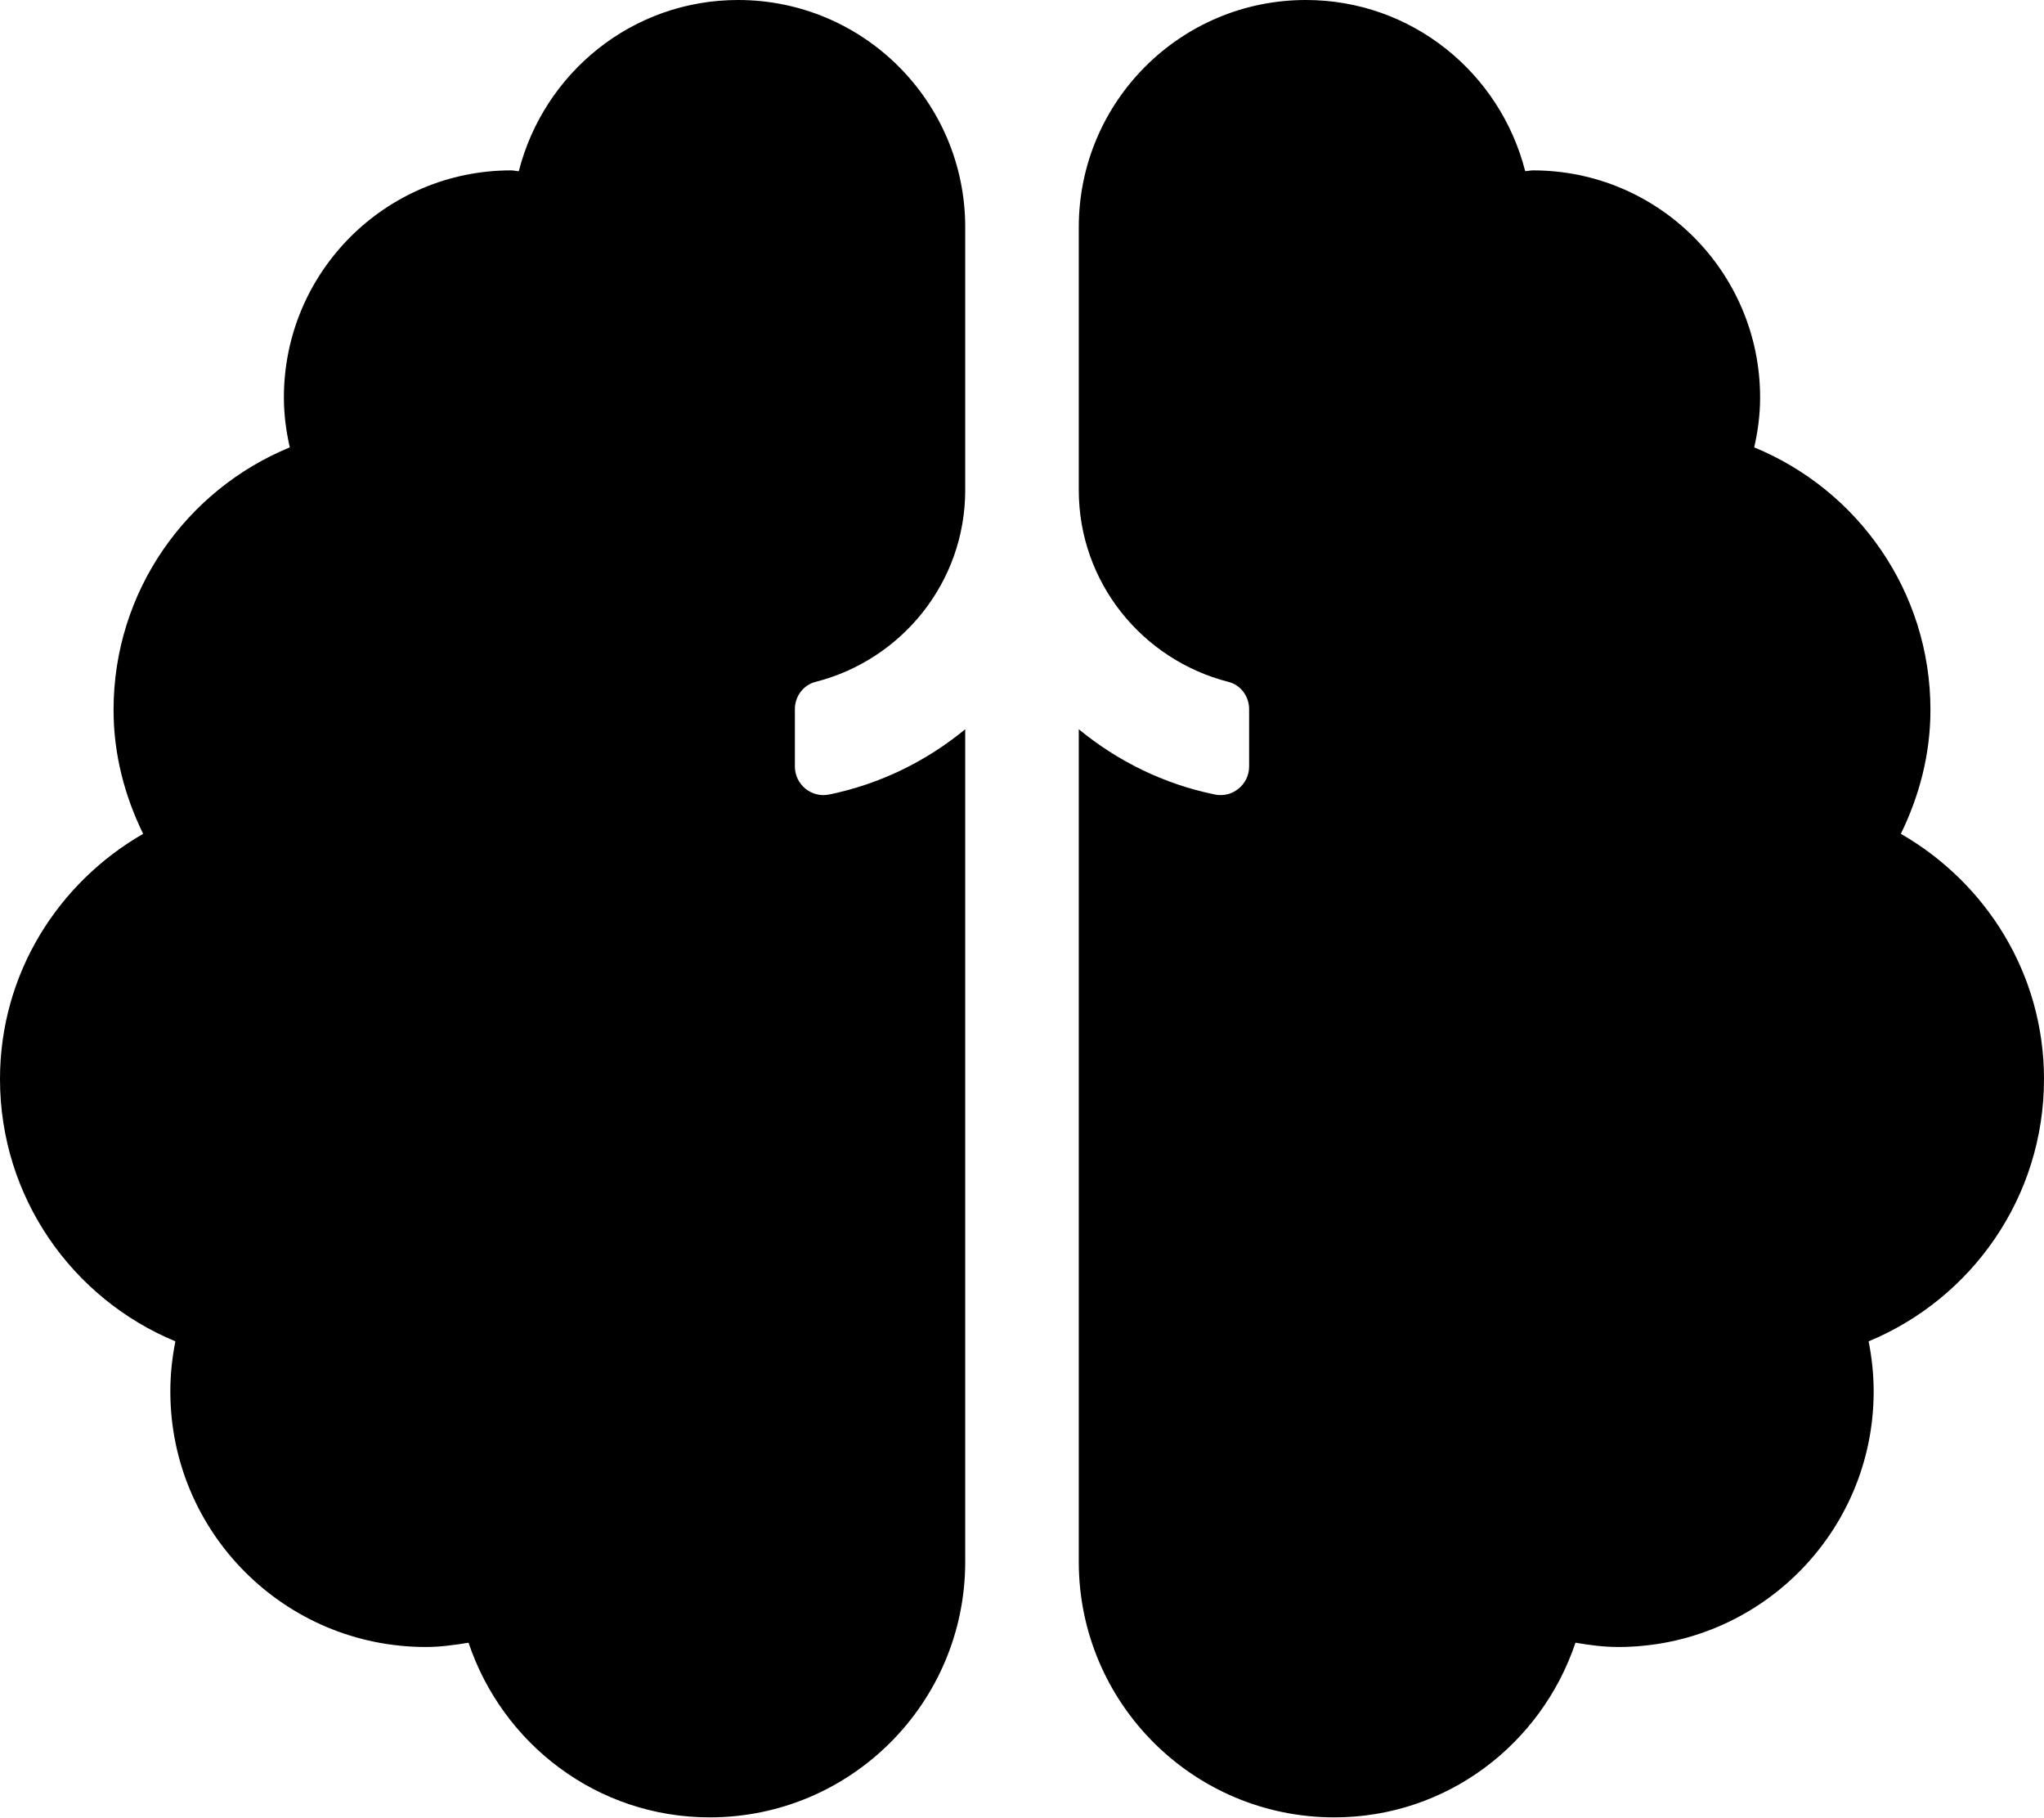
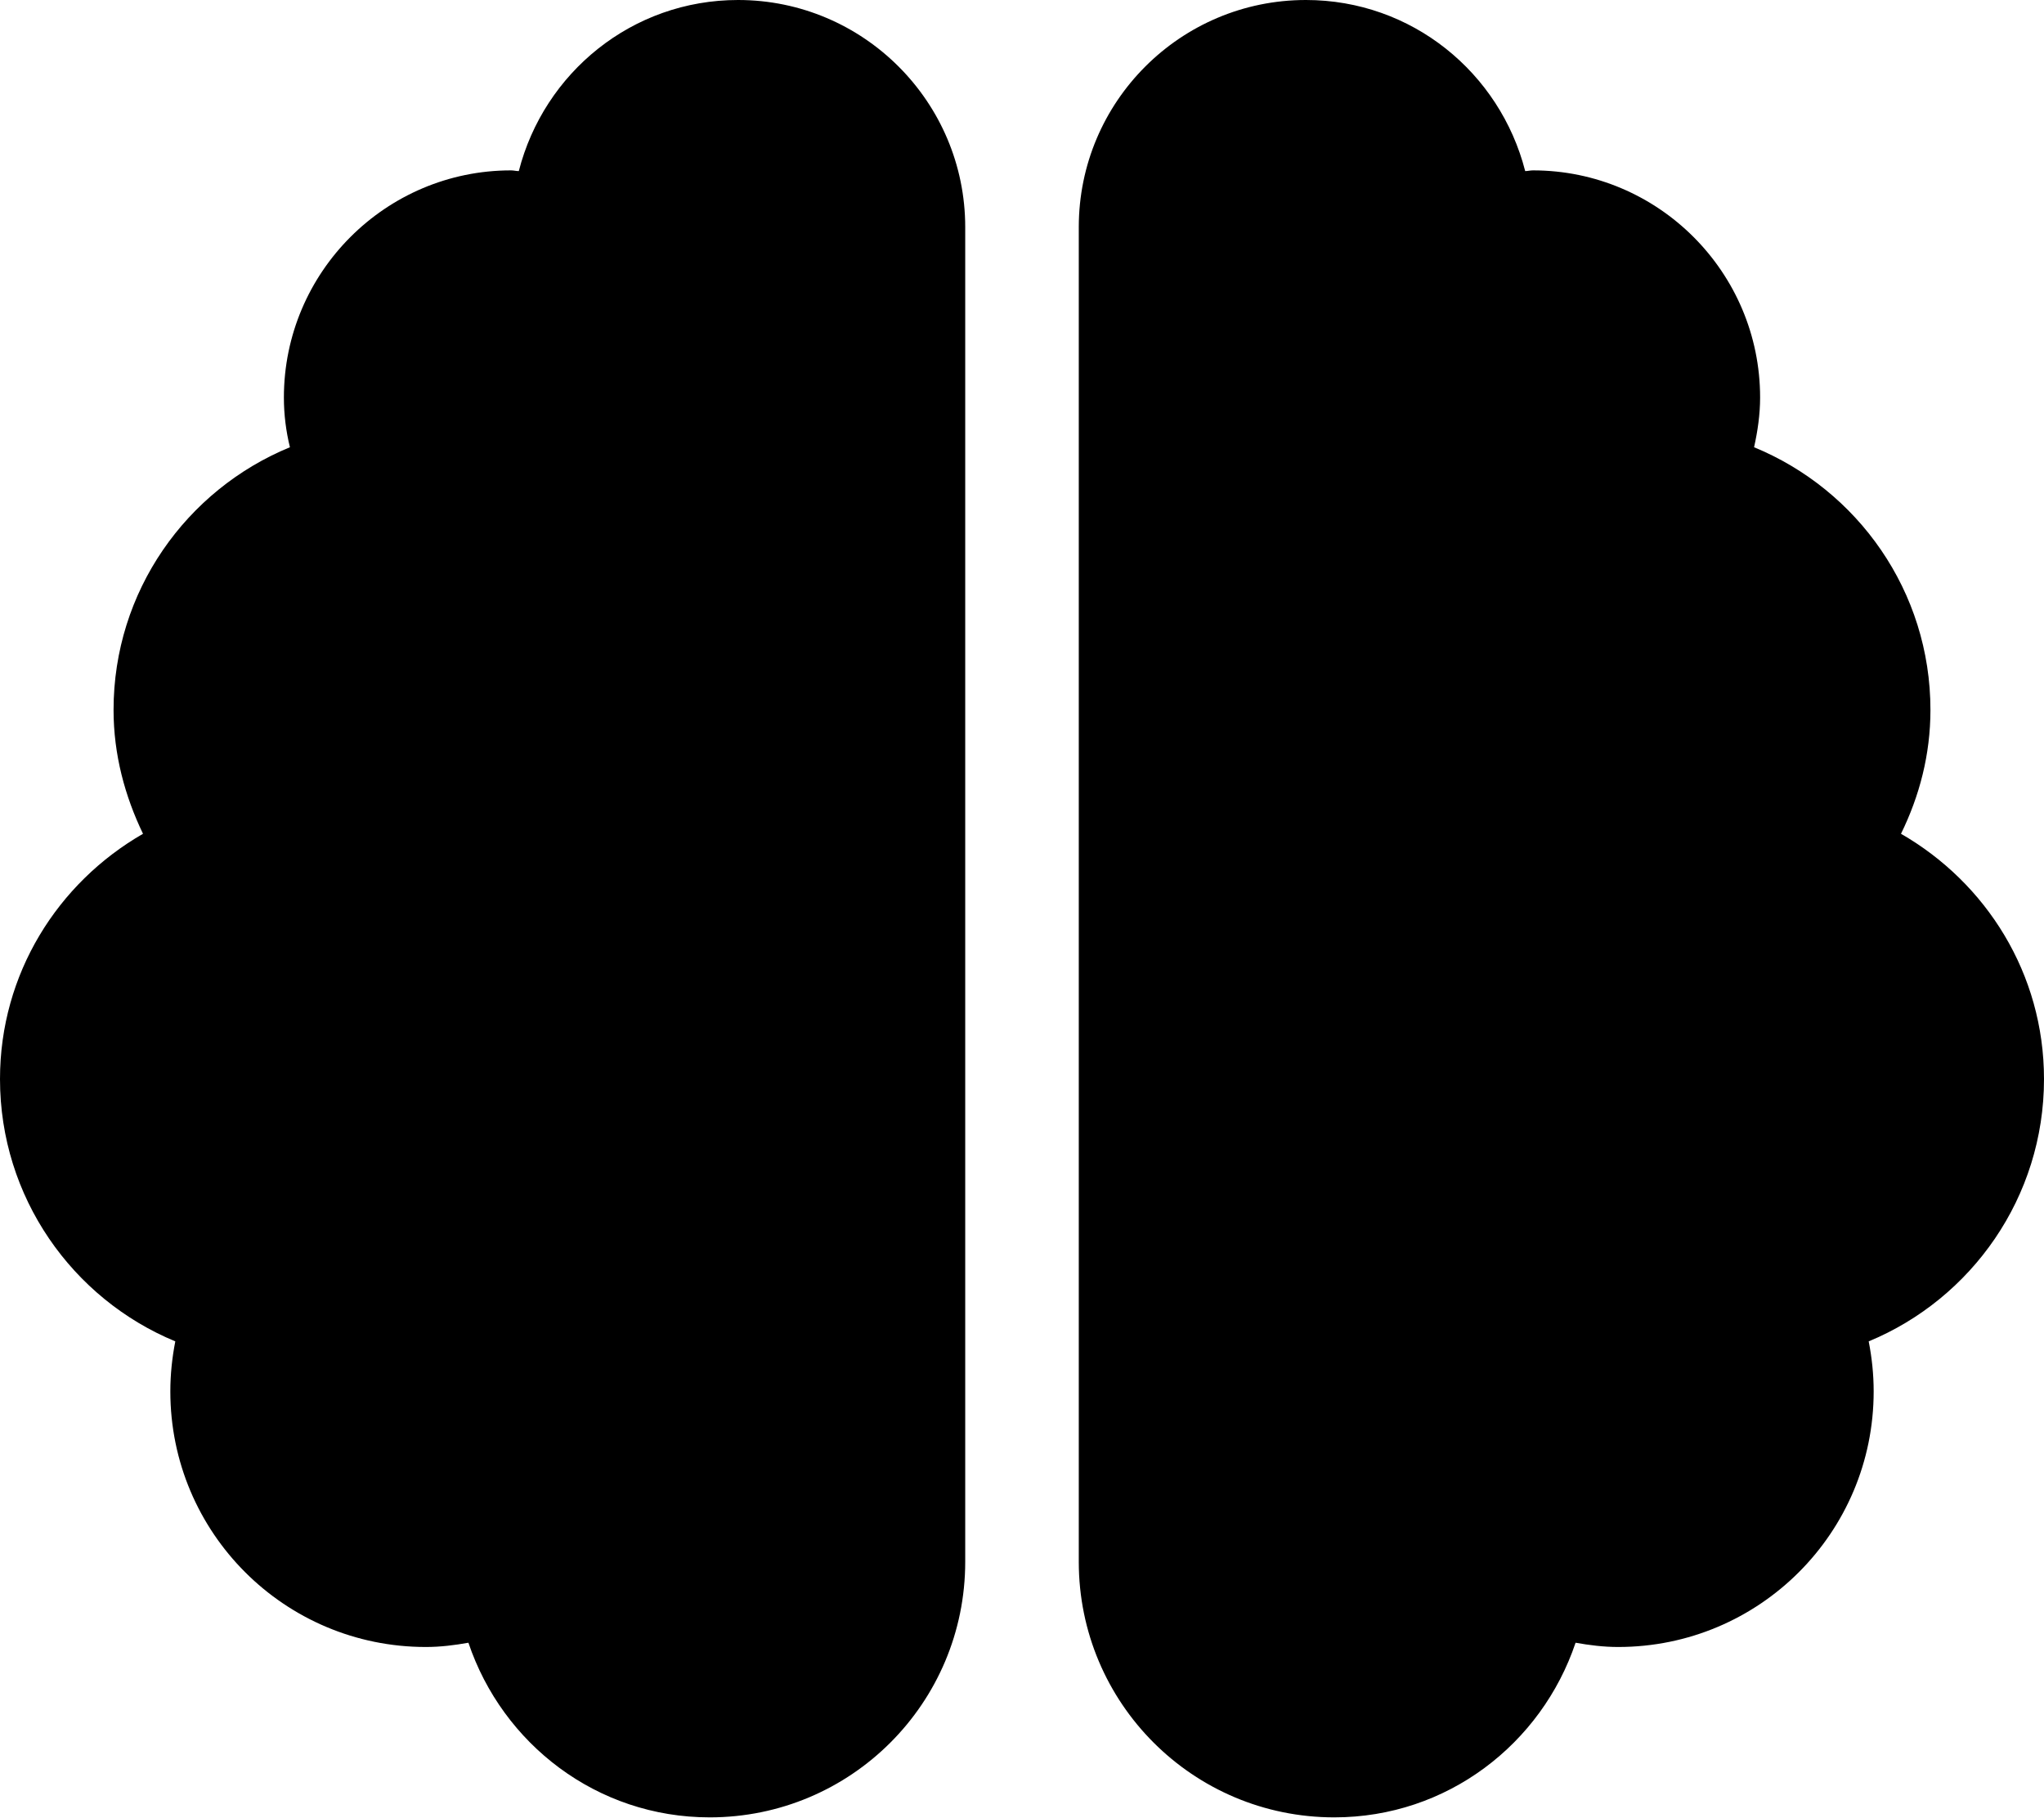
<svg xmlns="http://www.w3.org/2000/svg" viewBox="0 0 576 512">
-   <path d="M208 0c-29.87 0-54.74 20.55-61.8 48.22-.75-.02-1.45-.22-2.2-.22-35.34 0-64 28.65-64 64 0 4.84.64 9.51 1.66 14.04C52.54 138 32 166.57 32 200c0 12.58 3.16 24.32 8.34 34.91C16.34 248.72 0 274.33 0 304c0 33.34 20.42 61.88 49.42 73.89-.9 4.57-1.42 9.28-1.42 14.11 0 39.76 32.23 72 72 72 4.12 0 8.1-.55 12.03-1.21C141.61 491.31 168.25 512 200 512c39.77 0 72-32.24 72-72V205.45c-10.91 8.98-23.98 15.45-38.36 18.39-4.97 1.02-9.64-2.82-9.64-7.89v-16.18c0-3.57 2.35-6.78 5.8-7.66 24.2-6.16 42.2-27.95 42.2-54.04V64c0-35.35-28.66-64-64-64zm368 304c0-29.67-16.34-55.28-40.34-69.09 5.17-10.59 8.34-22.33 8.34-34.91 0-33.43-20.54-62-49.66-73.96 1.02-4.53 1.66-9.2 1.66-14.04 0-35.35-28.66-64-64-64-.75 0-1.45.2-2.2.22C422.74 20.55 397.87 0 368 0c-35.34 0-64 28.65-64 64v74.07c0 26.09 17.99 47.88 42.2 54.04 3.46.88 5.8 4.09 5.8 7.66v16.18c0 5.07-4.68 8.91-9.64 7.89-14.38-2.94-27.44-9.41-38.36-18.39V440c0 39.76 32.23 72 72 72 31.75 0 58.39-20.69 67.97-49.21 3.93.67 7.91 1.21 12.03 1.21 39.77 0 72-32.24 72-72 0-4.83-.52-9.54-1.42-14.11 29-12.01 49.42-40.55 49.42-73.89z" />
+   <path d="M208 0c-29.9 0-54.7 20.5-61.8 48.2-.8 0-1.4-.2-2.2-.2-35.3 0-64 28.7-64 64 0 4.8.6 9.5 1.7 14C52.5 138 32 166.6 32 200c0 12.6 3.2 24.3 8.3 34.9C16.3 248.7 0 274.3 0 304c0 33.3 20.4 61.9 49.4 73.9-.9 4.6-1.4 9.3-1.4 14.1 0 39.8 32.2 72 72 72 4.1 0 8.1-.5 12-1.2 9.6 28.5 36.2 49.2 68 49.2 39.8 0 72-32.2 72-72V64c0-35.3-28.7-64-64-64zm368 304c0-29.7-16.3-55.3-40.3-69.1 5.2-10.6 8.3-22.3 8.3-34.9 0-33.4-20.5-62-49.7-74 1-4.5 1.7-9.2 1.7-14 0-35.3-28.7-64-64-64-.8 0-1.5.2-2.2.2C422.7 20.5 397.9 0 368 0c-35.3 0-64 28.6-64 64v376c0 39.8 32.2 72 72 72 31.8 0 58.4-20.7 68-49.2 3.9.7 7.9 1.2 12 1.2 39.8 0 72-32.2 72-72 0-4.8-.5-9.5-1.4-14.1 29-12 49.4-40.6 49.4-73.9z" />
</svg>
